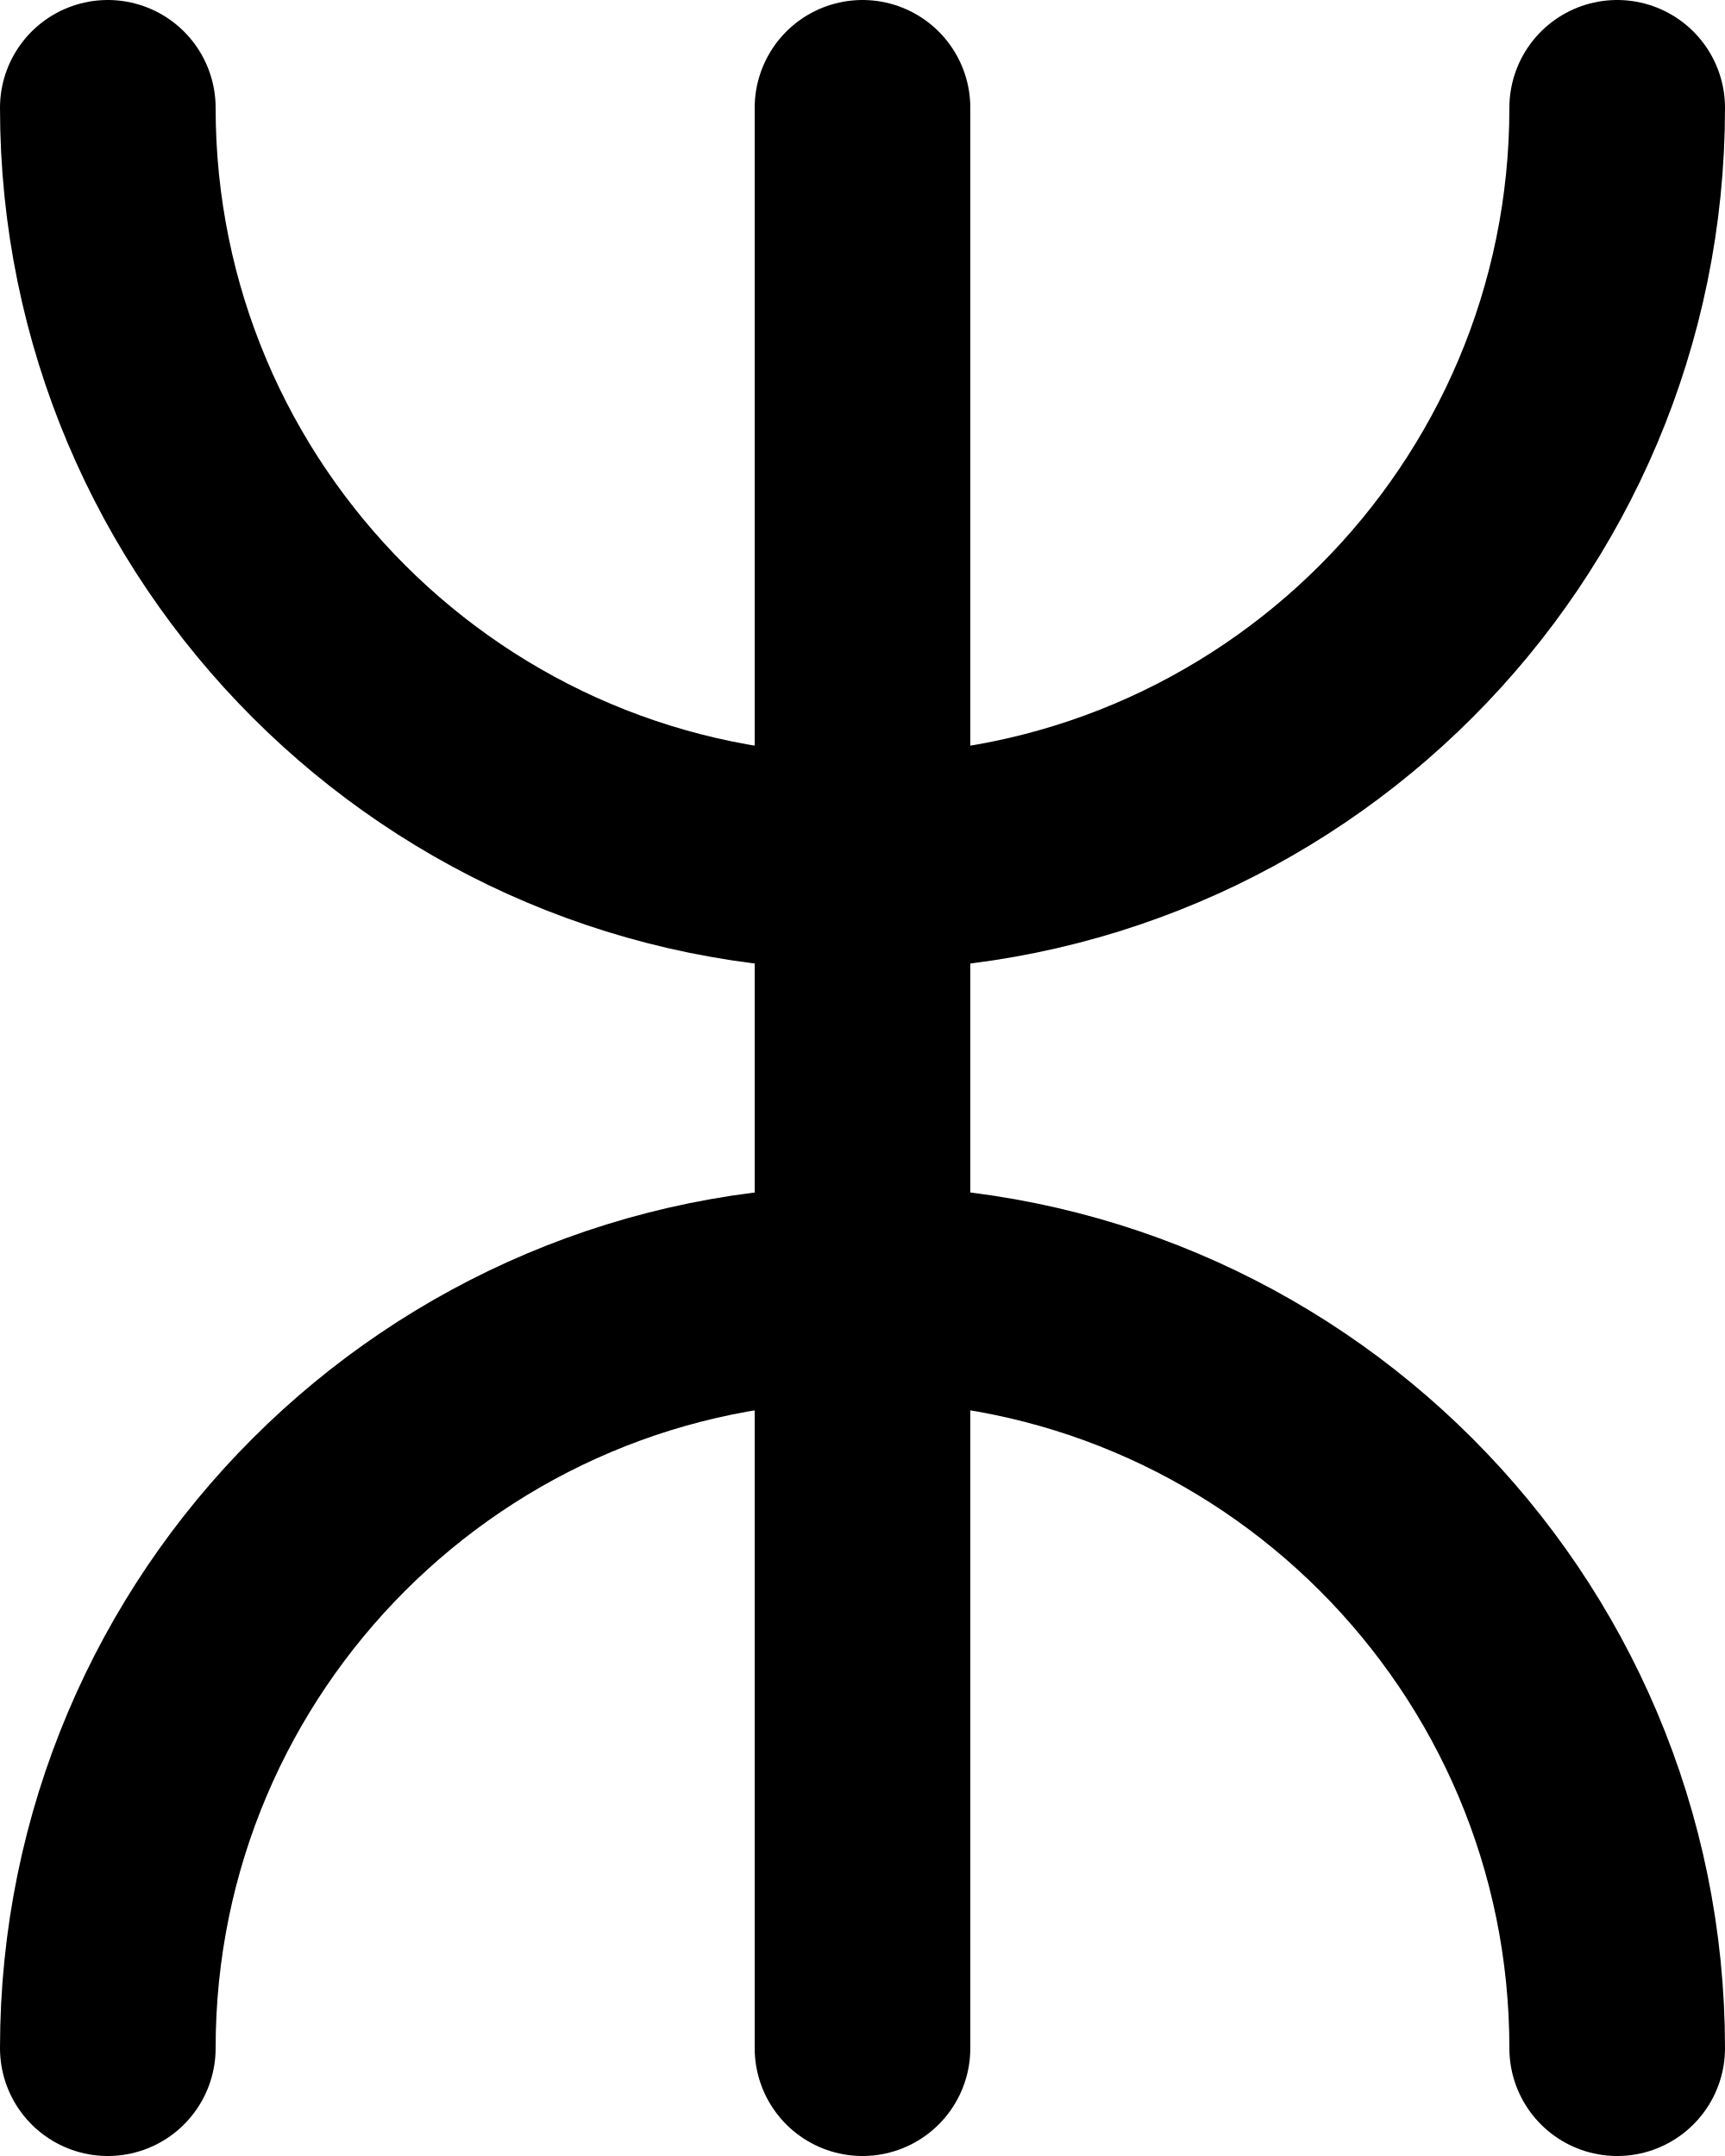
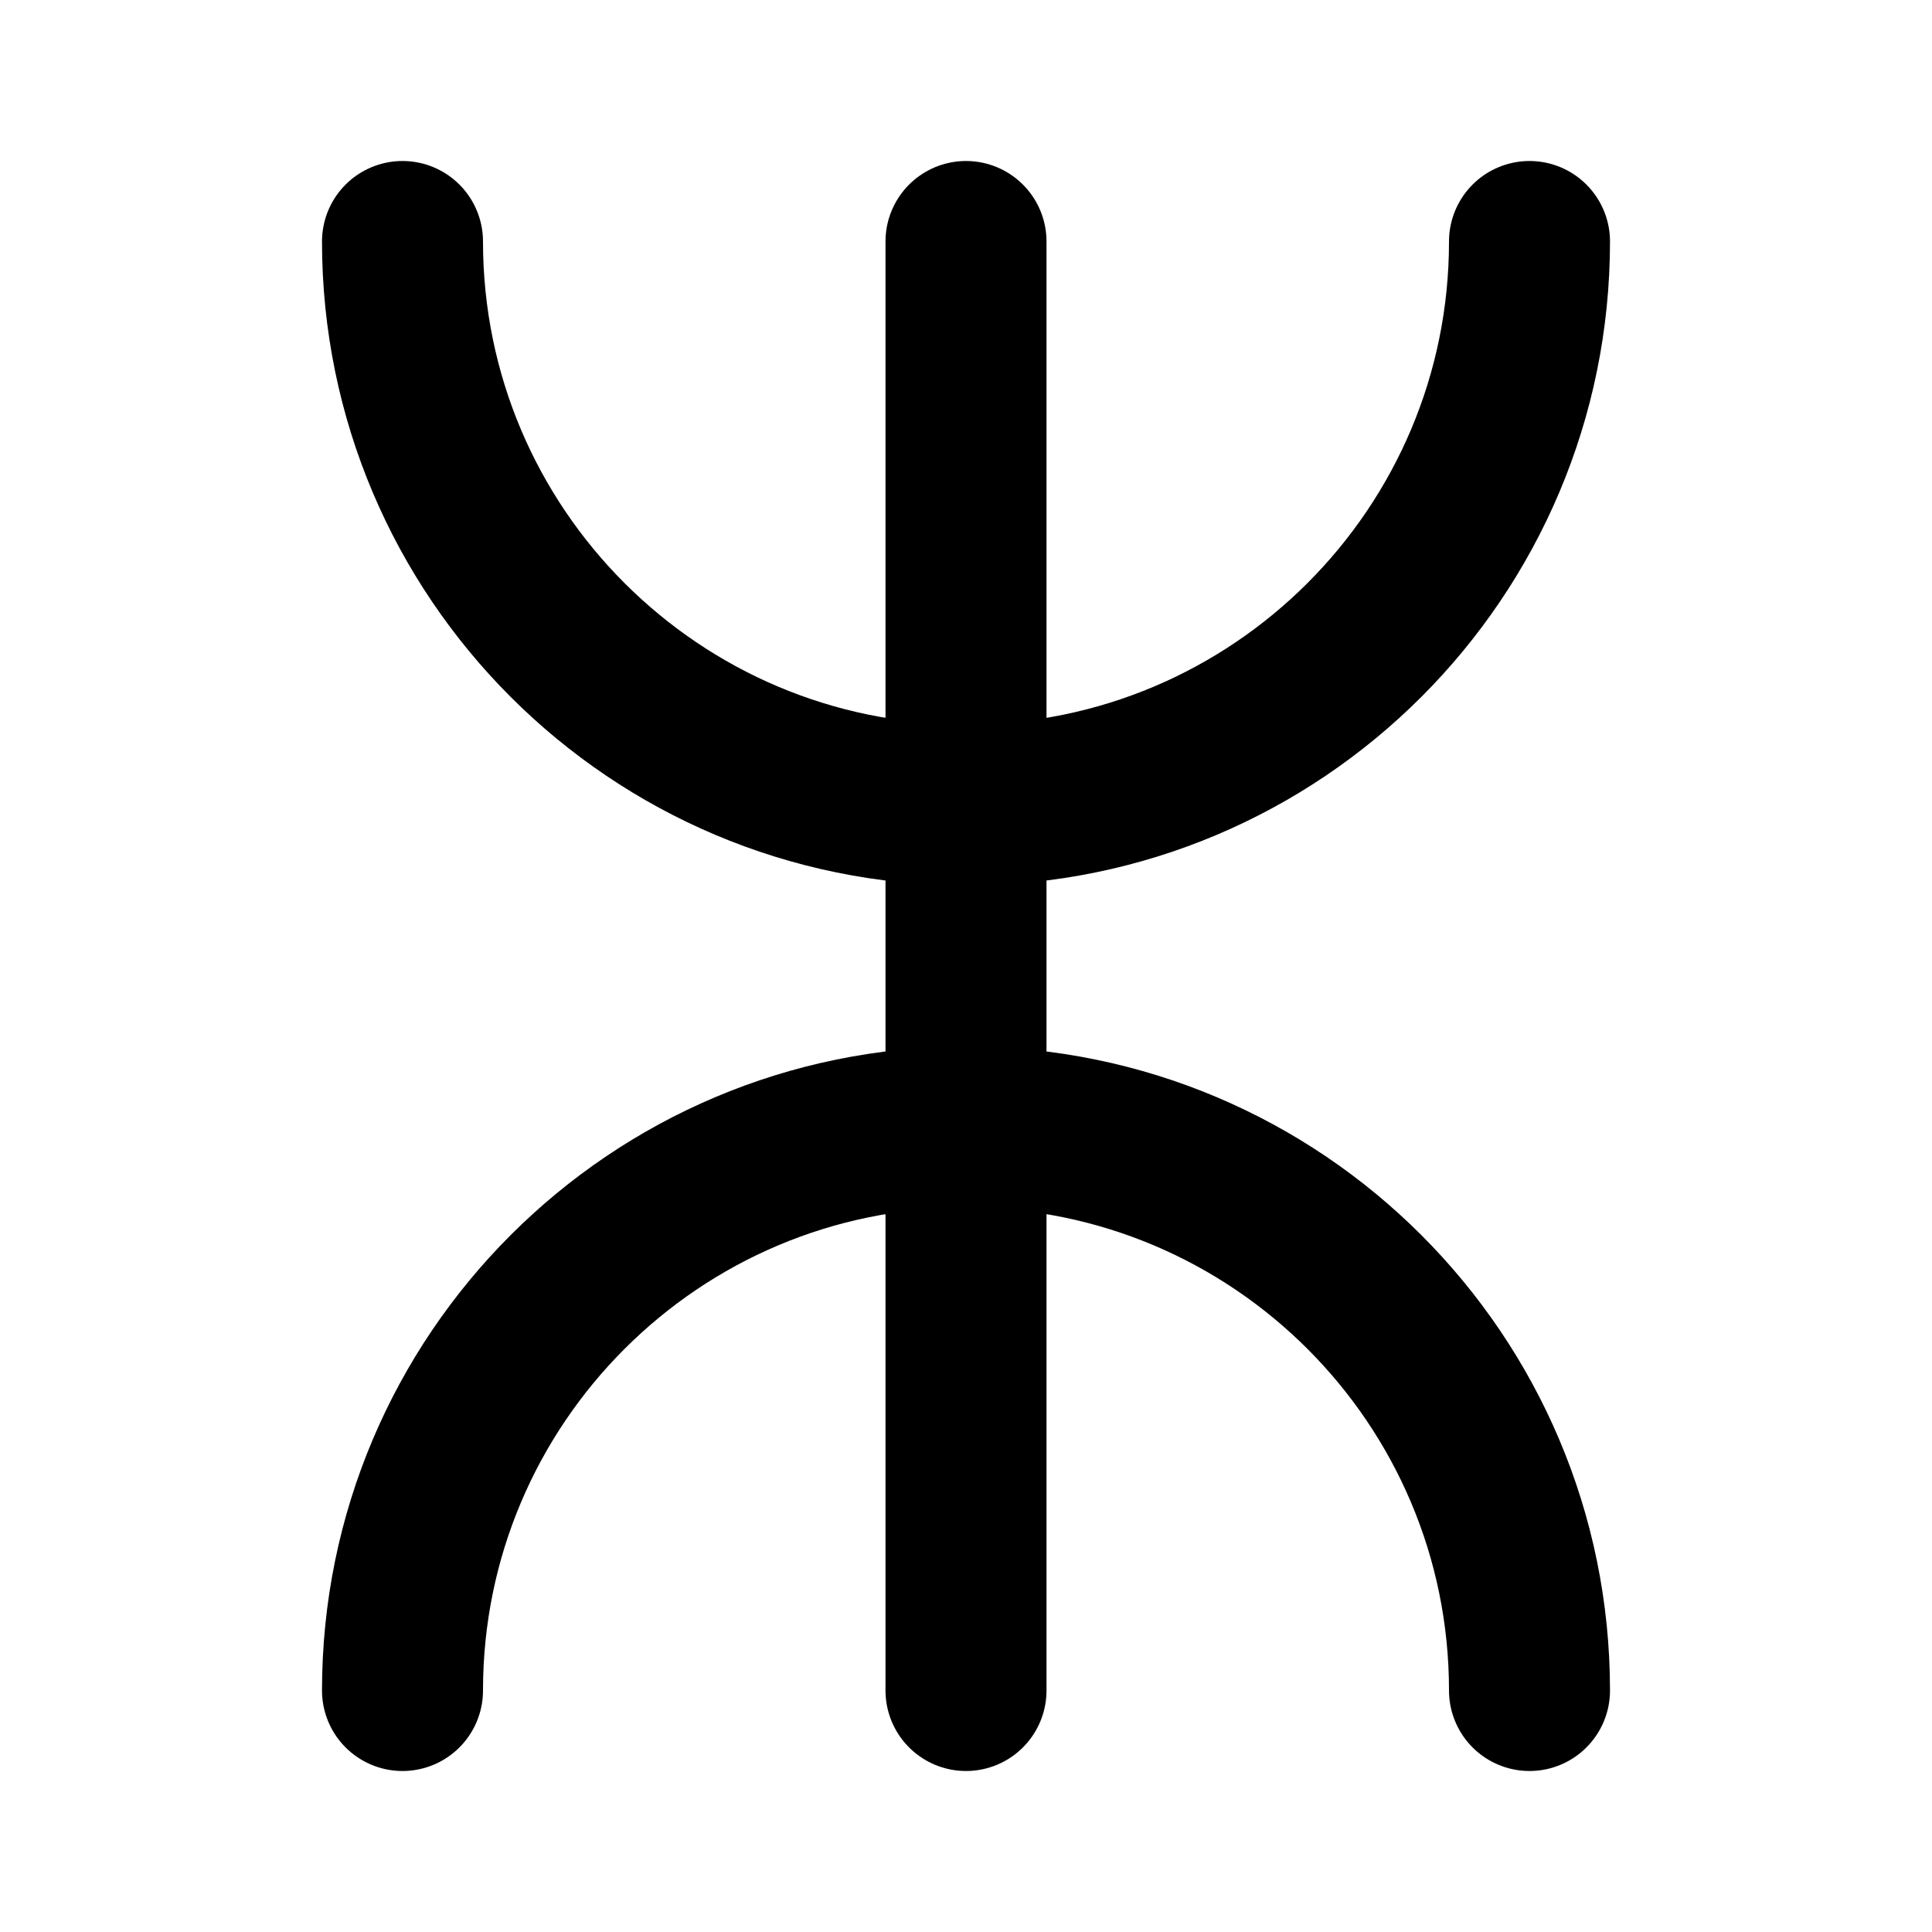
- <svg xmlns="http://www.w3.org/2000/svg" viewBox="0 0 16 20">
-   <g id="Layer_2" data-name="Layer 2">
-     <g id="tifinagh">
-       <line x1="8" y1="1" x2="8" y2="19" fill="none" stroke="#000" stroke-linecap="round" stroke-miterlimit="10" stroke-width="2" />
-       <path d="M15,1A7,7,0,0,1,1,1" fill="none" stroke="#000" stroke-linecap="round" stroke-miterlimit="10" stroke-width="2" />
-       <path d="M15,19A7,7,0,0,0,1,19" fill="none" stroke="#000" stroke-linecap="round" stroke-miterlimit="10" stroke-width="2" />
-     </g>
+ <svg xmlns="http://www.w3.org/2000/svg" viewBox="0 0 24 24">
+   <g id="tifinagh">
+     <line x1="12" y1="3" x2="12" y2="21" fill="none" stroke="#000" stroke-linecap="round" stroke-miterlimit="10" stroke-width="2" />
+     <path d="M19,3A7,7,0,0,1,5,3" fill="none" stroke="#000" stroke-linecap="round" stroke-miterlimit="10" stroke-width="2" />
+     <path d="M19,21A7,7,0,0,0,5,21" fill="none" stroke="#000" stroke-linecap="round" stroke-miterlimit="10" stroke-width="2" />
  </g>
</svg>
